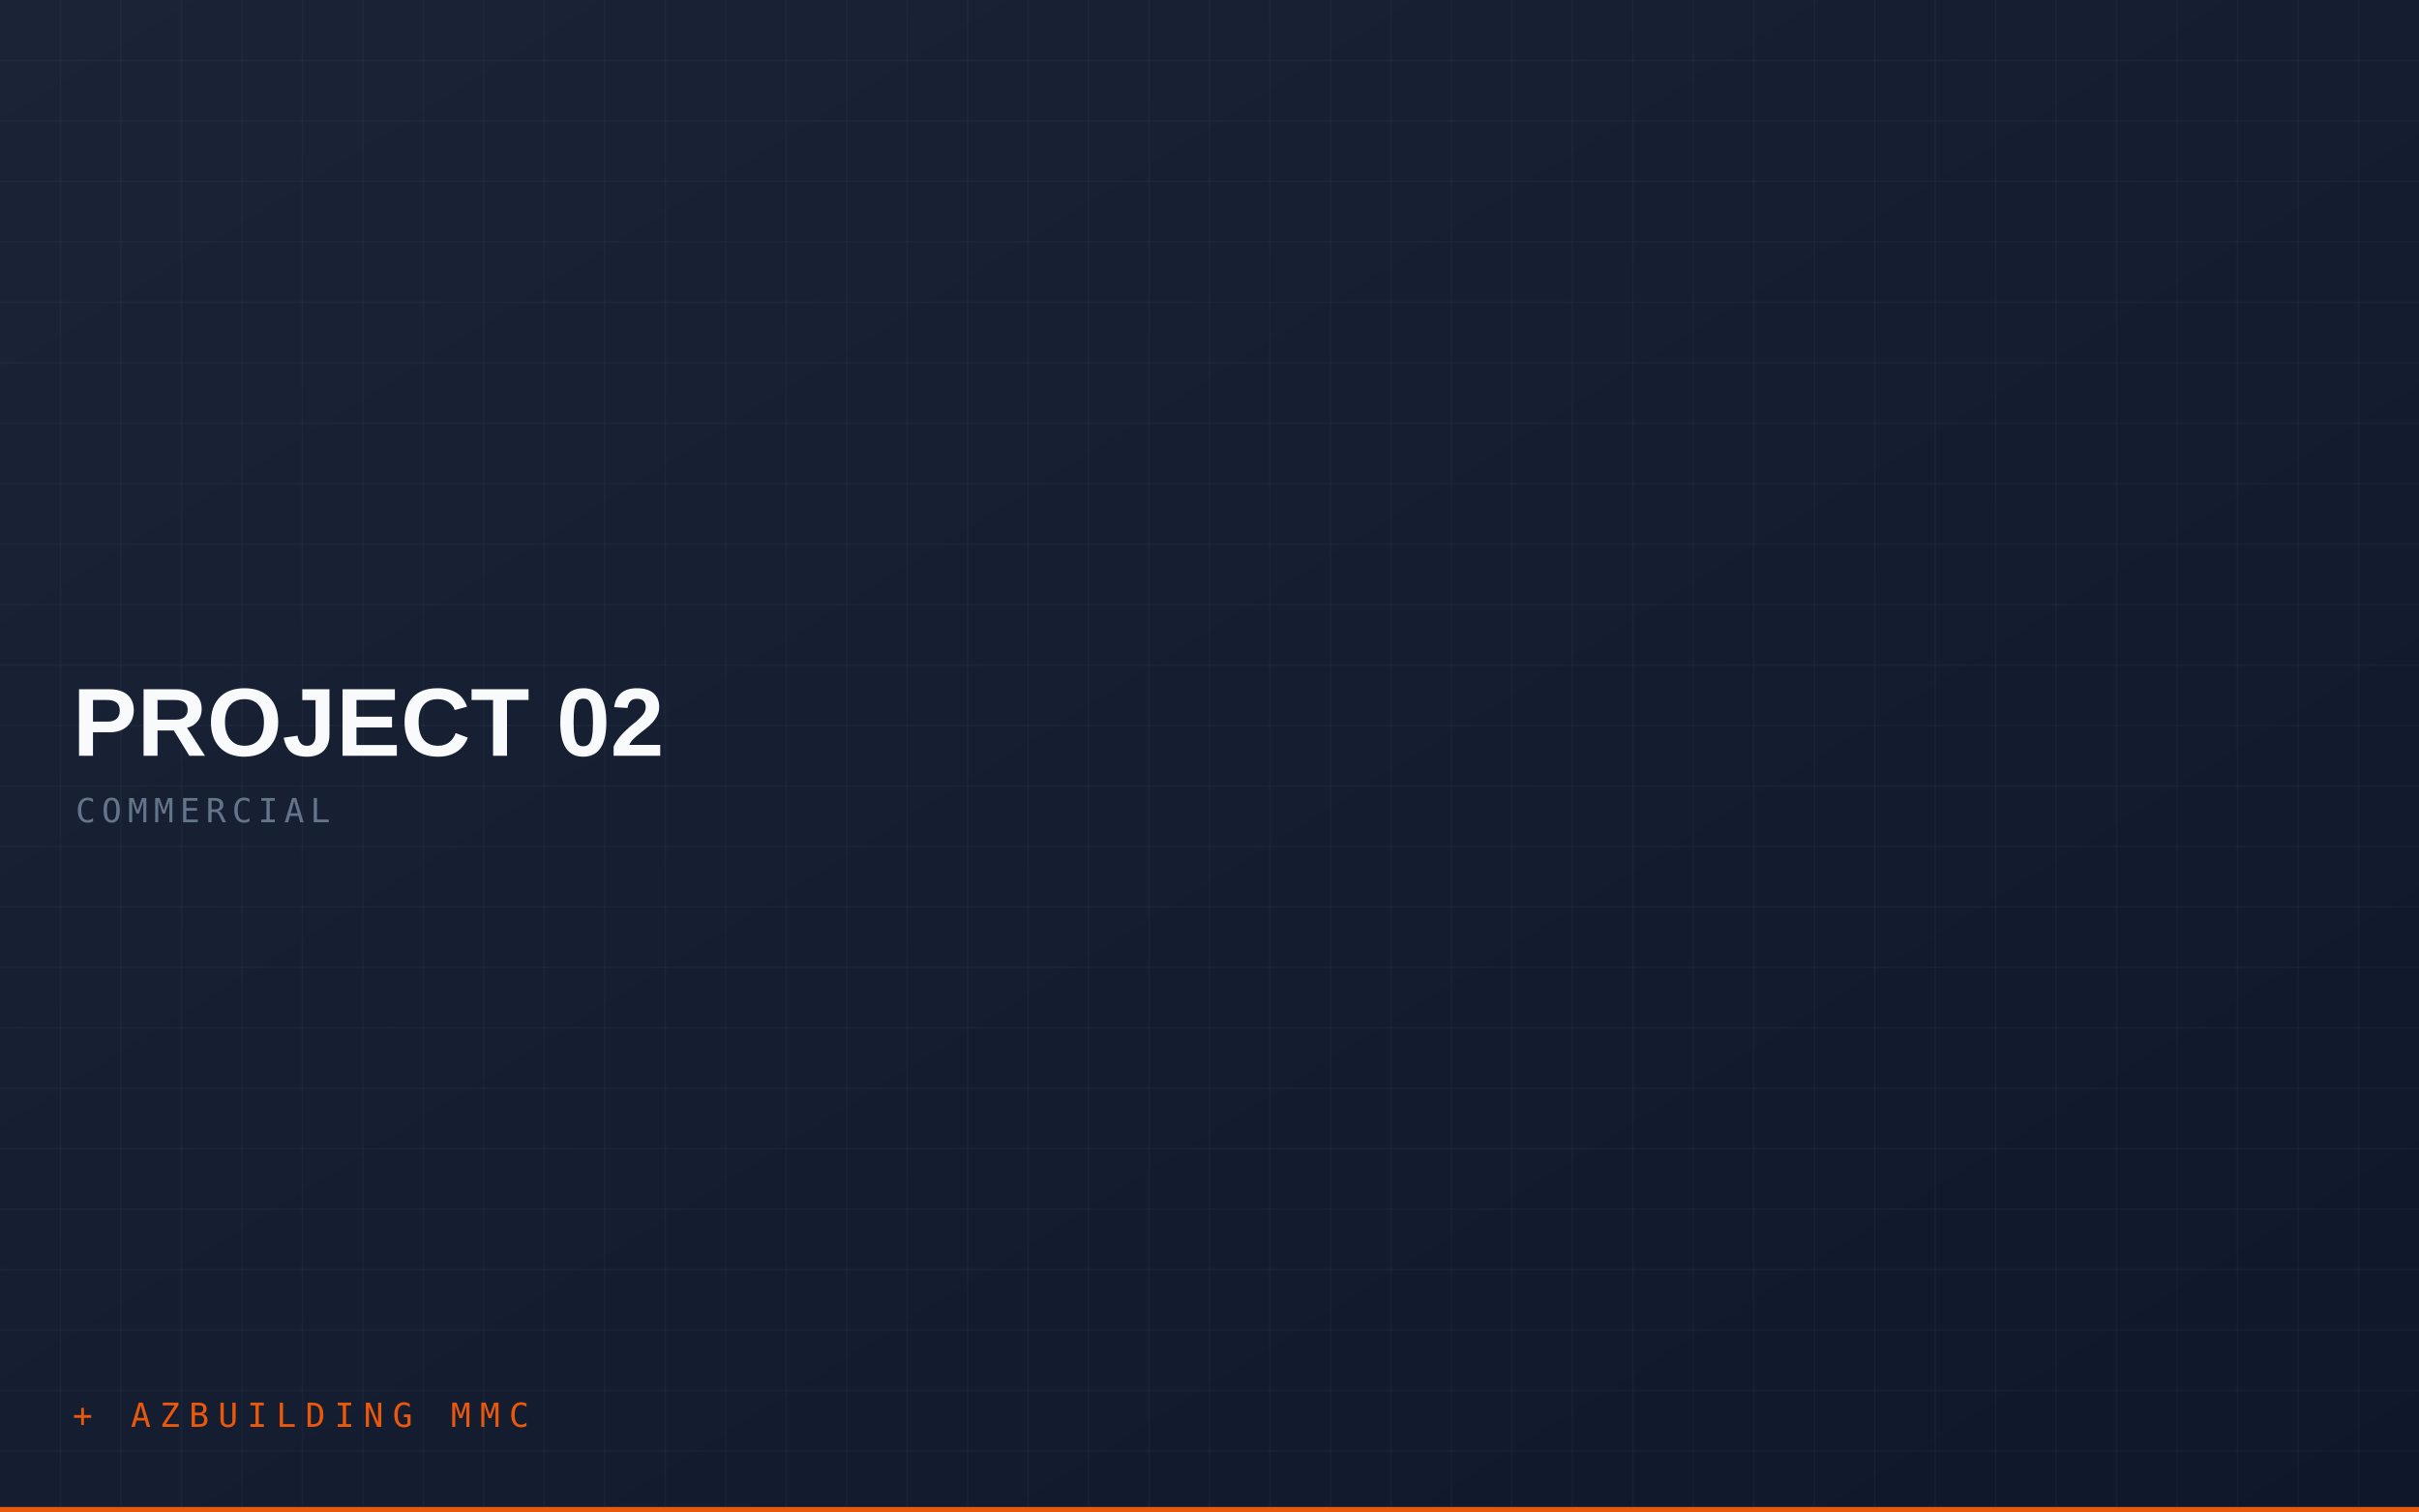
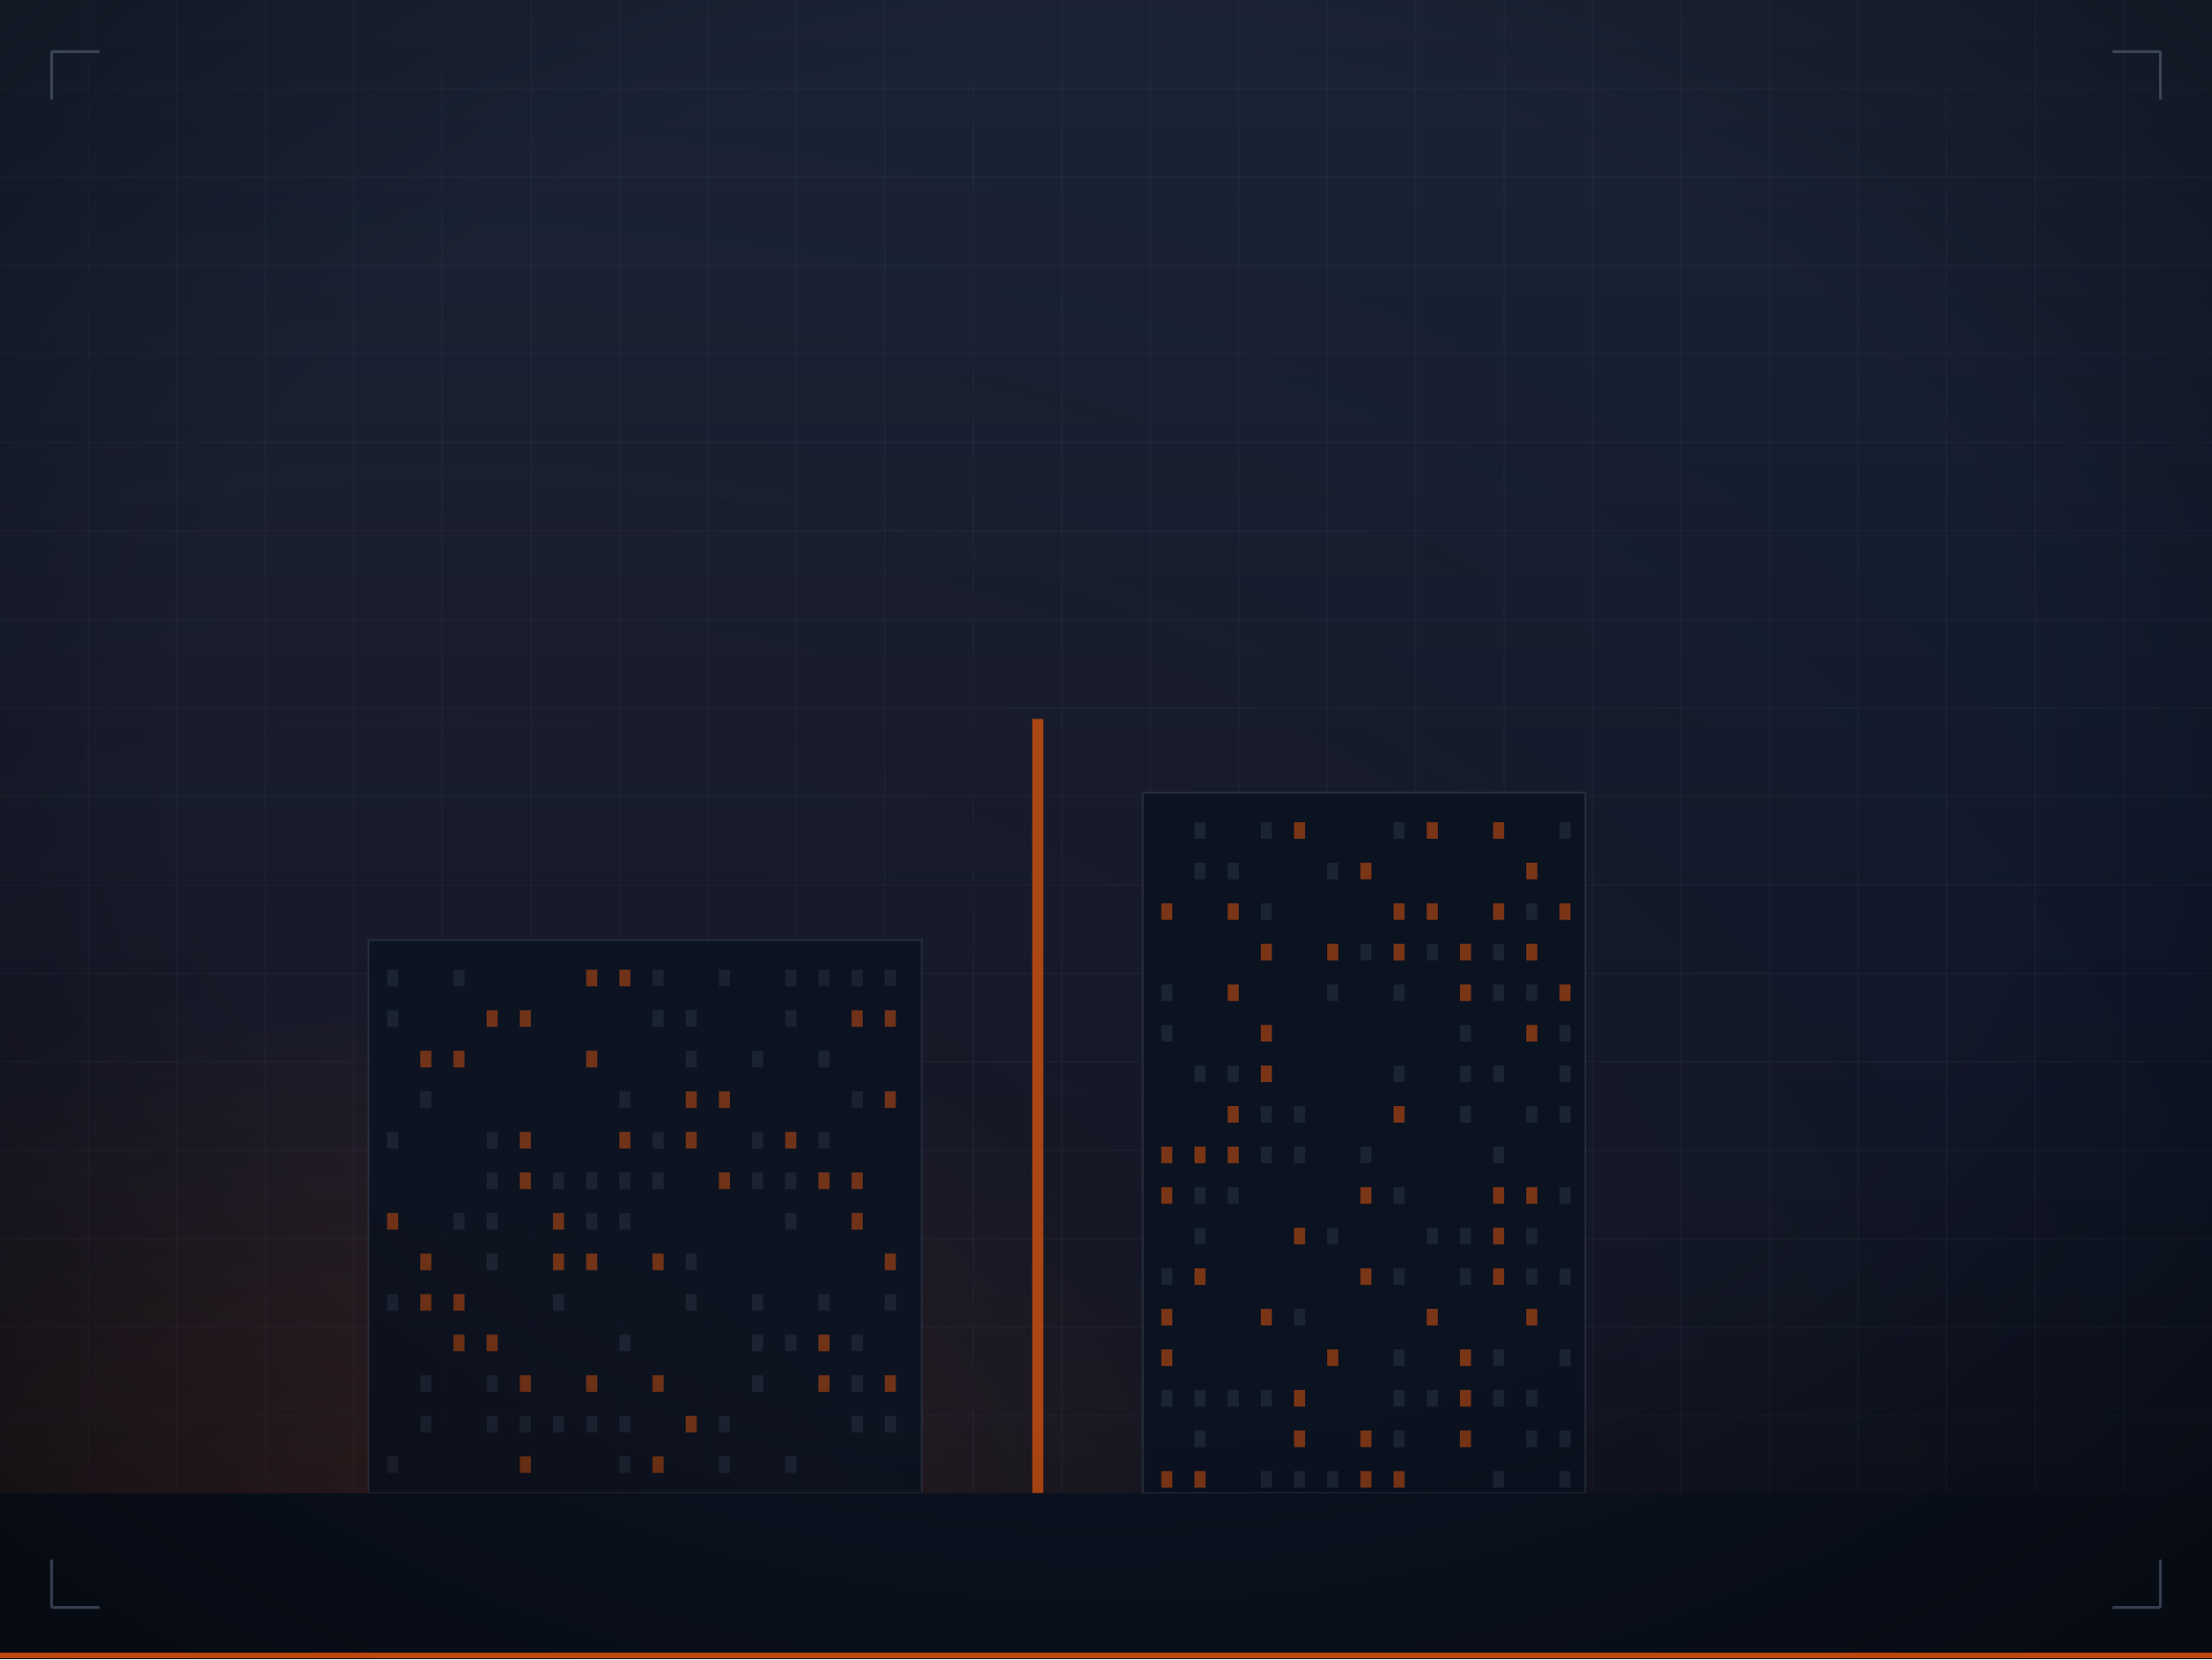
- <svg xmlns="http://www.w3.org/2000/svg" width="1600" height="1000" viewBox="0 0 1600 1000">
+ <svg xmlns="http://www.w3.org/2000/svg" width="1200" height="900" viewBox="0 0 1200 900" preserveAspectRatio="xMidYMid slice">
  <defs>
-     <linearGradient id="g" x1="0" y1="0" x2="1" y2="1">
+     <linearGradient id="skyt2" x1="0" y1="0" x2="0" y2="1">
      <stop offset="0" stop-color="#1B2436" />
-       <stop offset="1" stop-color="#0F172A" />
+       <stop offset="0.6" stop-color="#0F172A" />
+       <stop offset="1" stop-color="#0B1220" />
    </linearGradient>
+     <radialGradient id="glowt2" cx="0.2" cy="0.95" r="0.9">
+       <stop offset="0" stop-color="#EA580C" stop-opacity="0.18" />
+       <stop offset="0.4" stop-color="#EA580C" stop-opacity="0.04" />
+       <stop offset="1" stop-color="#EA580C" stop-opacity="0" />
+     </radialGradient>
+     <radialGradient id="vigt2" cx="0.5" cy="0.45" r="0.75">
+       <stop offset="0.55" stop-color="#000000" stop-opacity="0" />
+       <stop offset="1" stop-color="#000000" stop-opacity="0.45" />
+     </radialGradient>
  </defs>
-   <rect width="1600" height="1000" fill="url(#g)" />
-   <line x1="40" y1="0" x2="40" y2="1000" stroke="#64748B" stroke-opacity="0.08" />
-   <line x1="80" y1="0" x2="80" y2="1000" stroke="#64748B" stroke-opacity="0.08" />
-   <line x1="120" y1="0" x2="120" y2="1000" stroke="#64748B" stroke-opacity="0.08" />
-   <line x1="160" y1="0" x2="160" y2="1000" stroke="#64748B" stroke-opacity="0.08" />
-   <line x1="200" y1="0" x2="200" y2="1000" stroke="#64748B" stroke-opacity="0.08" />
-   <line x1="240" y1="0" x2="240" y2="1000" stroke="#64748B" stroke-opacity="0.08" />
-   <line x1="280" y1="0" x2="280" y2="1000" stroke="#64748B" stroke-opacity="0.08" />
-   <line x1="320" y1="0" x2="320" y2="1000" stroke="#64748B" stroke-opacity="0.08" />
-   <line x1="360" y1="0" x2="360" y2="1000" stroke="#64748B" stroke-opacity="0.08" />
-   <line x1="400" y1="0" x2="400" y2="1000" stroke="#64748B" stroke-opacity="0.08" />
-   <line x1="440" y1="0" x2="440" y2="1000" stroke="#64748B" stroke-opacity="0.08" />
-   <line x1="480" y1="0" x2="480" y2="1000" stroke="#64748B" stroke-opacity="0.08" />
-   <line x1="520" y1="0" x2="520" y2="1000" stroke="#64748B" stroke-opacity="0.08" />
-   <line x1="560" y1="0" x2="560" y2="1000" stroke="#64748B" stroke-opacity="0.08" />
-   <line x1="600" y1="0" x2="600" y2="1000" stroke="#64748B" stroke-opacity="0.08" />
-   <line x1="640" y1="0" x2="640" y2="1000" stroke="#64748B" stroke-opacity="0.08" />
-   <line x1="680" y1="0" x2="680" y2="1000" stroke="#64748B" stroke-opacity="0.08" />
-   <line x1="720" y1="0" x2="720" y2="1000" stroke="#64748B" stroke-opacity="0.08" />
-   <line x1="760" y1="0" x2="760" y2="1000" stroke="#64748B" stroke-opacity="0.08" />
-   <line x1="800" y1="0" x2="800" y2="1000" stroke="#64748B" stroke-opacity="0.08" />
-   <line x1="840" y1="0" x2="840" y2="1000" stroke="#64748B" stroke-opacity="0.08" />
-   <line x1="880" y1="0" x2="880" y2="1000" stroke="#64748B" stroke-opacity="0.08" />
-   <line x1="920" y1="0" x2="920" y2="1000" stroke="#64748B" stroke-opacity="0.08" />
-   <line x1="960" y1="0" x2="960" y2="1000" stroke="#64748B" stroke-opacity="0.08" />
-   <line x1="1000" y1="0" x2="1000" y2="1000" stroke="#64748B" stroke-opacity="0.08" />
-   <line x1="1040" y1="0" x2="1040" y2="1000" stroke="#64748B" stroke-opacity="0.08" />
-   <line x1="1080" y1="0" x2="1080" y2="1000" stroke="#64748B" stroke-opacity="0.08" />
-   <line x1="1120" y1="0" x2="1120" y2="1000" stroke="#64748B" stroke-opacity="0.08" />
-   <line x1="1160" y1="0" x2="1160" y2="1000" stroke="#64748B" stroke-opacity="0.08" />
-   <line x1="1200" y1="0" x2="1200" y2="1000" stroke="#64748B" stroke-opacity="0.08" />
-   <line x1="1240" y1="0" x2="1240" y2="1000" stroke="#64748B" stroke-opacity="0.08" />
-   <line x1="1280" y1="0" x2="1280" y2="1000" stroke="#64748B" stroke-opacity="0.08" />
-   <line x1="1320" y1="0" x2="1320" y2="1000" stroke="#64748B" stroke-opacity="0.08" />
-   <line x1="1360" y1="0" x2="1360" y2="1000" stroke="#64748B" stroke-opacity="0.08" />
-   <line x1="1400" y1="0" x2="1400" y2="1000" stroke="#64748B" stroke-opacity="0.08" />
-   <line x1="1440" y1="0" x2="1440" y2="1000" stroke="#64748B" stroke-opacity="0.08" />
-   <line x1="1480" y1="0" x2="1480" y2="1000" stroke="#64748B" stroke-opacity="0.08" />
-   <line x1="1520" y1="0" x2="1520" y2="1000" stroke="#64748B" stroke-opacity="0.08" />
-   <line x1="1560" y1="0" x2="1560" y2="1000" stroke="#64748B" stroke-opacity="0.08" />
-   <line x1="0" y1="40" x2="1600" y2="40" stroke="#64748B" stroke-opacity="0.08" />
-   <line x1="0" y1="80" x2="1600" y2="80" stroke="#64748B" stroke-opacity="0.08" />
-   <line x1="0" y1="120" x2="1600" y2="120" stroke="#64748B" stroke-opacity="0.08" />
-   <line x1="0" y1="160" x2="1600" y2="160" stroke="#64748B" stroke-opacity="0.08" />
-   <line x1="0" y1="200" x2="1600" y2="200" stroke="#64748B" stroke-opacity="0.08" />
-   <line x1="0" y1="240" x2="1600" y2="240" stroke="#64748B" stroke-opacity="0.08" />
-   <line x1="0" y1="280" x2="1600" y2="280" stroke="#64748B" stroke-opacity="0.08" />
-   <line x1="0" y1="320" x2="1600" y2="320" stroke="#64748B" stroke-opacity="0.08" />
-   <line x1="0" y1="360" x2="1600" y2="360" stroke="#64748B" stroke-opacity="0.08" />
-   <line x1="0" y1="400" x2="1600" y2="400" stroke="#64748B" stroke-opacity="0.08" />
-   <line x1="0" y1="440" x2="1600" y2="440" stroke="#64748B" stroke-opacity="0.08" />
-   <line x1="0" y1="480" x2="1600" y2="480" stroke="#64748B" stroke-opacity="0.08" />
-   <line x1="0" y1="520" x2="1600" y2="520" stroke="#64748B" stroke-opacity="0.08" />
-   <line x1="0" y1="560" x2="1600" y2="560" stroke="#64748B" stroke-opacity="0.08" />
-   <line x1="0" y1="600" x2="1600" y2="600" stroke="#64748B" stroke-opacity="0.08" />
-   <line x1="0" y1="640" x2="1600" y2="640" stroke="#64748B" stroke-opacity="0.08" />
-   <line x1="0" y1="680" x2="1600" y2="680" stroke="#64748B" stroke-opacity="0.08" />
-   <line x1="0" y1="720" x2="1600" y2="720" stroke="#64748B" stroke-opacity="0.08" />
-   <line x1="0" y1="760" x2="1600" y2="760" stroke="#64748B" stroke-opacity="0.08" />
-   <line x1="0" y1="800" x2="1600" y2="800" stroke="#64748B" stroke-opacity="0.08" />
-   <line x1="0" y1="840" x2="1600" y2="840" stroke="#64748B" stroke-opacity="0.08" />
-   <line x1="0" y1="880" x2="1600" y2="880" stroke="#64748B" stroke-opacity="0.08" />
-   <line x1="0" y1="920" x2="1600" y2="920" stroke="#64748B" stroke-opacity="0.08" />
-   <line x1="0" y1="960" x2="1600" y2="960" stroke="#64748B" stroke-opacity="0.08" />
-   <line x1="0" y1="999" x2="1600" y2="999" stroke="#EA580C" stroke-width="4" />
-   <text x="48" y="944" font-family="monospace" font-size="22" letter-spacing="6" fill="#EA580C">+ AZBUILDING MMC</text>
-   <text x="48" y="500" font-family="Arial, sans-serif" font-weight="800" font-size="64" fill="#F8FAFC">PROJECT 02</text>
-   <text x="50" y="544" font-family="monospace" font-size="22" letter-spacing="4" fill="#64748B">COMMERCIAL</text>
+   <rect width="1200" height="900" fill="url(#skyt2)" />
+   <rect width="1200" height="900" fill="url(#glowt2)" />
+   <g stroke="#64748B" stroke-opacity="0.06">
+     <line x1="48" y1="0" x2="48" y2="900" />
+     <line x1="96" y1="0" x2="96" y2="900" />
+     <line x1="144" y1="0" x2="144" y2="900" />
+     <line x1="192" y1="0" x2="192" y2="900" />
+     <line x1="240" y1="0" x2="240" y2="900" />
+     <line x1="288" y1="0" x2="288" y2="900" />
+     <line x1="336" y1="0" x2="336" y2="900" />
+     <line x1="384" y1="0" x2="384" y2="900" />
+     <line x1="432" y1="0" x2="432" y2="900" />
+     <line x1="480" y1="0" x2="480" y2="900" />
+     <line x1="528" y1="0" x2="528" y2="900" />
+     <line x1="576" y1="0" x2="576" y2="900" />
+     <line x1="624" y1="0" x2="624" y2="900" />
+     <line x1="672" y1="0" x2="672" y2="900" />
+     <line x1="720" y1="0" x2="720" y2="900" />
+     <line x1="768" y1="0" x2="768" y2="900" />
+     <line x1="816" y1="0" x2="816" y2="900" />
+     <line x1="864" y1="0" x2="864" y2="900" />
+     <line x1="912" y1="0" x2="912" y2="900" />
+     <line x1="960" y1="0" x2="960" y2="900" />
+     <line x1="1008" y1="0" x2="1008" y2="900" />
+     <line x1="1056" y1="0" x2="1056" y2="900" />
+     <line x1="1104" y1="0" x2="1104" y2="900" />
+     <line x1="1152" y1="0" x2="1152" y2="900" />
+     <line x1="0" y1="48" x2="1200" y2="48" />
+     <line x1="0" y1="96" x2="1200" y2="96" />
+     <line x1="0" y1="144" x2="1200" y2="144" />
+     <line x1="0" y1="192" x2="1200" y2="192" />
+     <line x1="0" y1="240" x2="1200" y2="240" />
+     <line x1="0" y1="288" x2="1200" y2="288" />
+     <line x1="0" y1="336" x2="1200" y2="336" />
+     <line x1="0" y1="384" x2="1200" y2="384" />
+     <line x1="0" y1="432" x2="1200" y2="432" />
+     <line x1="0" y1="480" x2="1200" y2="480" />
+     <line x1="0" y1="528" x2="1200" y2="528" />
+     <line x1="0" y1="576" x2="1200" y2="576" />
+     <line x1="0" y1="624" x2="1200" y2="624" />
+     <line x1="0" y1="672" x2="1200" y2="672" />
+     <line x1="0" y1="720" x2="1200" y2="720" />
+     <line x1="0" y1="768" x2="1200" y2="768" />
+     <line x1="0" y1="816" x2="1200" y2="816" />
+     <line x1="0" y1="864" x2="1200" y2="864" />
+   </g>
+   <g opacity="0.9">
+     <rect x="200" y="510" width="300" height="300" fill="#0B1220" stroke="#64748B" stroke-opacity="0.25" />
+     <rect x="210" y="526" width="6" height="9" fill="#64748B" opacity="0.18" />
+     <rect x="246" y="526" width="6" height="9" fill="#64748B" opacity="0.18" />
+     <rect x="318" y="526" width="6" height="9" fill="#EA580C" opacity="0.5" />
+     <rect x="336" y="526" width="6" height="9" fill="#EA580C" opacity="0.5" />
+     <rect x="354" y="526" width="6" height="9" fill="#64748B" opacity="0.18" />
+     <rect x="390" y="526" width="6" height="9" fill="#64748B" opacity="0.18" />
+     <rect x="426" y="526" width="6" height="9" fill="#64748B" opacity="0.18" />
+     <rect x="444" y="526" width="6" height="9" fill="#64748B" opacity="0.18" />
+     <rect x="462" y="526" width="6" height="9" fill="#64748B" opacity="0.18" />
+     <rect x="480" y="526" width="6" height="9" fill="#64748B" opacity="0.18" />
+     <rect x="210" y="548" width="6" height="9" fill="#64748B" opacity="0.18" />
+     <rect x="264" y="548" width="6" height="9" fill="#EA580C" opacity="0.5" />
+     <rect x="282" y="548" width="6" height="9" fill="#EA580C" opacity="0.5" />
+     <rect x="354" y="548" width="6" height="9" fill="#64748B" opacity="0.18" />
+     <rect x="372" y="548" width="6" height="9" fill="#64748B" opacity="0.18" />
+     <rect x="426" y="548" width="6" height="9" fill="#64748B" opacity="0.18" />
+     <rect x="462" y="548" width="6" height="9" fill="#EA580C" opacity="0.5" />
+     <rect x="480" y="548" width="6" height="9" fill="#EA580C" opacity="0.5" />
+     <rect x="228" y="570" width="6" height="9" fill="#EA580C" opacity="0.5" />
+     <rect x="246" y="570" width="6" height="9" fill="#EA580C" opacity="0.5" />
+     <rect x="318" y="570" width="6" height="9" fill="#EA580C" opacity="0.5" />
+     <rect x="372" y="570" width="6" height="9" fill="#64748B" opacity="0.18" />
+     <rect x="408" y="570" width="6" height="9" fill="#64748B" opacity="0.18" />
+     <rect x="444" y="570" width="6" height="9" fill="#64748B" opacity="0.18" />
+     <rect x="228" y="592" width="6" height="9" fill="#64748B" opacity="0.18" />
+     <rect x="336" y="592" width="6" height="9" fill="#64748B" opacity="0.18" />
+     <rect x="372" y="592" width="6" height="9" fill="#EA580C" opacity="0.5" />
+     <rect x="390" y="592" width="6" height="9" fill="#EA580C" opacity="0.5" />
+     <rect x="462" y="592" width="6" height="9" fill="#64748B" opacity="0.18" />
+     <rect x="480" y="592" width="6" height="9" fill="#EA580C" opacity="0.5" />
+     <rect x="210" y="614" width="6" height="9" fill="#64748B" opacity="0.18" />
+     <rect x="264" y="614" width="6" height="9" fill="#64748B" opacity="0.18" />
+     <rect x="282" y="614" width="6" height="9" fill="#EA580C" opacity="0.5" />
+     <rect x="336" y="614" width="6" height="9" fill="#EA580C" opacity="0.5" />
+     <rect x="354" y="614" width="6" height="9" fill="#64748B" opacity="0.18" />
+     <rect x="372" y="614" width="6" height="9" fill="#EA580C" opacity="0.5" />
+     <rect x="408" y="614" width="6" height="9" fill="#64748B" opacity="0.18" />
+     <rect x="426" y="614" width="6" height="9" fill="#EA580C" opacity="0.5" />
+     <rect x="444" y="614" width="6" height="9" fill="#64748B" opacity="0.18" />
+     <rect x="264" y="636" width="6" height="9" fill="#64748B" opacity="0.18" />
+     <rect x="282" y="636" width="6" height="9" fill="#EA580C" opacity="0.5" />
+     <rect x="300" y="636" width="6" height="9" fill="#64748B" opacity="0.18" />
+     <rect x="318" y="636" width="6" height="9" fill="#64748B" opacity="0.18" />
+     <rect x="336" y="636" width="6" height="9" fill="#64748B" opacity="0.18" />
+     <rect x="354" y="636" width="6" height="9" fill="#64748B" opacity="0.18" />
+     <rect x="390" y="636" width="6" height="9" fill="#EA580C" opacity="0.5" />
+     <rect x="408" y="636" width="6" height="9" fill="#64748B" opacity="0.18" />
+     <rect x="426" y="636" width="6" height="9" fill="#64748B" opacity="0.18" />
+     <rect x="444" y="636" width="6" height="9" fill="#EA580C" opacity="0.5" />
+     <rect x="462" y="636" width="6" height="9" fill="#EA580C" opacity="0.5" />
+     <rect x="210" y="658" width="6" height="9" fill="#EA580C" opacity="0.5" />
+     <rect x="246" y="658" width="6" height="9" fill="#64748B" opacity="0.18" />
+     <rect x="264" y="658" width="6" height="9" fill="#64748B" opacity="0.18" />
+     <rect x="300" y="658" width="6" height="9" fill="#EA580C" opacity="0.5" />
+     <rect x="318" y="658" width="6" height="9" fill="#64748B" opacity="0.18" />
+     <rect x="336" y="658" width="6" height="9" fill="#64748B" opacity="0.18" />
+     <rect x="426" y="658" width="6" height="9" fill="#64748B" opacity="0.18" />
+     <rect x="462" y="658" width="6" height="9" fill="#EA580C" opacity="0.5" />
+     <rect x="228" y="680" width="6" height="9" fill="#EA580C" opacity="0.5" />
+     <rect x="264" y="680" width="6" height="9" fill="#64748B" opacity="0.18" />
+     <rect x="300" y="680" width="6" height="9" fill="#EA580C" opacity="0.5" />
+     <rect x="318" y="680" width="6" height="9" fill="#EA580C" opacity="0.5" />
+     <rect x="354" y="680" width="6" height="9" fill="#EA580C" opacity="0.5" />
+     <rect x="372" y="680" width="6" height="9" fill="#64748B" opacity="0.18" />
+     <rect x="480" y="680" width="6" height="9" fill="#EA580C" opacity="0.5" />
+     <rect x="210" y="702" width="6" height="9" fill="#64748B" opacity="0.18" />
+     <rect x="228" y="702" width="6" height="9" fill="#EA580C" opacity="0.5" />
+     <rect x="246" y="702" width="6" height="9" fill="#EA580C" opacity="0.5" />
+     <rect x="300" y="702" width="6" height="9" fill="#64748B" opacity="0.18" />
+     <rect x="372" y="702" width="6" height="9" fill="#64748B" opacity="0.18" />
+     <rect x="408" y="702" width="6" height="9" fill="#64748B" opacity="0.18" />
+     <rect x="444" y="702" width="6" height="9" fill="#64748B" opacity="0.18" />
+     <rect x="480" y="702" width="6" height="9" fill="#64748B" opacity="0.18" />
+     <rect x="246" y="724" width="6" height="9" fill="#EA580C" opacity="0.5" />
+     <rect x="264" y="724" width="6" height="9" fill="#EA580C" opacity="0.5" />
+     <rect x="336" y="724" width="6" height="9" fill="#64748B" opacity="0.18" />
+     <rect x="408" y="724" width="6" height="9" fill="#64748B" opacity="0.18" />
+     <rect x="426" y="724" width="6" height="9" fill="#64748B" opacity="0.18" />
+     <rect x="444" y="724" width="6" height="9" fill="#EA580C" opacity="0.5" />
+     <rect x="462" y="724" width="6" height="9" fill="#64748B" opacity="0.18" />
+     <rect x="228" y="746" width="6" height="9" fill="#64748B" opacity="0.18" />
+     <rect x="264" y="746" width="6" height="9" fill="#64748B" opacity="0.18" />
+     <rect x="282" y="746" width="6" height="9" fill="#EA580C" opacity="0.5" />
+     <rect x="318" y="746" width="6" height="9" fill="#EA580C" opacity="0.5" />
+     <rect x="354" y="746" width="6" height="9" fill="#EA580C" opacity="0.5" />
+     <rect x="408" y="746" width="6" height="9" fill="#64748B" opacity="0.18" />
+     <rect x="444" y="746" width="6" height="9" fill="#EA580C" opacity="0.5" />
+     <rect x="462" y="746" width="6" height="9" fill="#64748B" opacity="0.18" />
+     <rect x="480" y="746" width="6" height="9" fill="#EA580C" opacity="0.5" />
+     <rect x="228" y="768" width="6" height="9" fill="#64748B" opacity="0.18" />
+     <rect x="264" y="768" width="6" height="9" fill="#64748B" opacity="0.18" />
+     <rect x="282" y="768" width="6" height="9" fill="#64748B" opacity="0.18" />
+     <rect x="300" y="768" width="6" height="9" fill="#64748B" opacity="0.18" />
+     <rect x="318" y="768" width="6" height="9" fill="#64748B" opacity="0.18" />
+     <rect x="336" y="768" width="6" height="9" fill="#64748B" opacity="0.18" />
+     <rect x="372" y="768" width="6" height="9" fill="#EA580C" opacity="0.5" />
+     <rect x="390" y="768" width="6" height="9" fill="#64748B" opacity="0.18" />
+     <rect x="462" y="768" width="6" height="9" fill="#64748B" opacity="0.18" />
+     <rect x="480" y="768" width="6" height="9" fill="#64748B" opacity="0.18" />
+     <rect x="210" y="790" width="6" height="9" fill="#64748B" opacity="0.18" />
+     <rect x="282" y="790" width="6" height="9" fill="#EA580C" opacity="0.5" />
+     <rect x="336" y="790" width="6" height="9" fill="#64748B" opacity="0.18" />
+     <rect x="354" y="790" width="6" height="9" fill="#EA580C" opacity="0.5" />
+     <rect x="390" y="790" width="6" height="9" fill="#64748B" opacity="0.18" />
+     <rect x="426" y="790" width="6" height="9" fill="#64748B" opacity="0.18" />
+   </g>
+   <rect x="560" y="390" width="6" height="420" fill="#EA580C" opacity="0.7" />
+   <g opacity="1">
+     <rect x="620" y="430" width="240" height="380" fill="#0B1220" stroke="#64748B" stroke-opacity="0.25" />
+     <rect x="648" y="446" width="6" height="9" fill="#64748B" opacity="0.18" />
+     <rect x="684" y="446" width="6" height="9" fill="#64748B" opacity="0.18" />
+     <rect x="702" y="446" width="6" height="9" fill="#EA580C" opacity="0.5" />
+     <rect x="756" y="446" width="6" height="9" fill="#64748B" opacity="0.18" />
+     <rect x="774" y="446" width="6" height="9" fill="#EA580C" opacity="0.5" />
+     <rect x="810" y="446" width="6" height="9" fill="#EA580C" opacity="0.5" />
+     <rect x="846" y="446" width="6" height="9" fill="#64748B" opacity="0.18" />
+     <rect x="648" y="468" width="6" height="9" fill="#64748B" opacity="0.18" />
+     <rect x="666" y="468" width="6" height="9" fill="#64748B" opacity="0.18" />
+     <rect x="720" y="468" width="6" height="9" fill="#64748B" opacity="0.18" />
+     <rect x="738" y="468" width="6" height="9" fill="#EA580C" opacity="0.5" />
+     <rect x="828" y="468" width="6" height="9" fill="#EA580C" opacity="0.5" />
+     <rect x="630" y="490" width="6" height="9" fill="#EA580C" opacity="0.5" />
+     <rect x="666" y="490" width="6" height="9" fill="#EA580C" opacity="0.5" />
+     <rect x="684" y="490" width="6" height="9" fill="#64748B" opacity="0.18" />
+     <rect x="756" y="490" width="6" height="9" fill="#EA580C" opacity="0.5" />
+     <rect x="774" y="490" width="6" height="9" fill="#EA580C" opacity="0.5" />
+     <rect x="810" y="490" width="6" height="9" fill="#EA580C" opacity="0.5" />
+     <rect x="828" y="490" width="6" height="9" fill="#64748B" opacity="0.18" />
+     <rect x="846" y="490" width="6" height="9" fill="#EA580C" opacity="0.5" />
+     <rect x="684" y="512" width="6" height="9" fill="#EA580C" opacity="0.5" />
+     <rect x="720" y="512" width="6" height="9" fill="#EA580C" opacity="0.5" />
+     <rect x="738" y="512" width="6" height="9" fill="#64748B" opacity="0.18" />
+     <rect x="756" y="512" width="6" height="9" fill="#EA580C" opacity="0.5" />
+     <rect x="774" y="512" width="6" height="9" fill="#64748B" opacity="0.18" />
+     <rect x="792" y="512" width="6" height="9" fill="#EA580C" opacity="0.5" />
+     <rect x="810" y="512" width="6" height="9" fill="#64748B" opacity="0.18" />
+     <rect x="828" y="512" width="6" height="9" fill="#EA580C" opacity="0.5" />
+     <rect x="630" y="534" width="6" height="9" fill="#64748B" opacity="0.18" />
+     <rect x="666" y="534" width="6" height="9" fill="#EA580C" opacity="0.5" />
+     <rect x="720" y="534" width="6" height="9" fill="#64748B" opacity="0.18" />
+     <rect x="756" y="534" width="6" height="9" fill="#64748B" opacity="0.18" />
+     <rect x="792" y="534" width="6" height="9" fill="#EA580C" opacity="0.5" />
+     <rect x="810" y="534" width="6" height="9" fill="#64748B" opacity="0.18" />
+     <rect x="828" y="534" width="6" height="9" fill="#64748B" opacity="0.18" />
+     <rect x="846" y="534" width="6" height="9" fill="#EA580C" opacity="0.5" />
+     <rect x="630" y="556" width="6" height="9" fill="#64748B" opacity="0.18" />
+     <rect x="684" y="556" width="6" height="9" fill="#EA580C" opacity="0.5" />
+     <rect x="792" y="556" width="6" height="9" fill="#64748B" opacity="0.18" />
+     <rect x="828" y="556" width="6" height="9" fill="#EA580C" opacity="0.5" />
+     <rect x="846" y="556" width="6" height="9" fill="#64748B" opacity="0.18" />
+     <rect x="648" y="578" width="6" height="9" fill="#64748B" opacity="0.18" />
+     <rect x="666" y="578" width="6" height="9" fill="#64748B" opacity="0.18" />
+     <rect x="684" y="578" width="6" height="9" fill="#EA580C" opacity="0.5" />
+     <rect x="756" y="578" width="6" height="9" fill="#64748B" opacity="0.18" />
+     <rect x="792" y="578" width="6" height="9" fill="#64748B" opacity="0.18" />
+     <rect x="810" y="578" width="6" height="9" fill="#64748B" opacity="0.18" />
+     <rect x="846" y="578" width="6" height="9" fill="#64748B" opacity="0.18" />
+     <rect x="666" y="600" width="6" height="9" fill="#EA580C" opacity="0.5" />
+     <rect x="684" y="600" width="6" height="9" fill="#64748B" opacity="0.18" />
+     <rect x="702" y="600" width="6" height="9" fill="#64748B" opacity="0.18" />
+     <rect x="756" y="600" width="6" height="9" fill="#EA580C" opacity="0.5" />
+     <rect x="792" y="600" width="6" height="9" fill="#64748B" opacity="0.18" />
+     <rect x="828" y="600" width="6" height="9" fill="#64748B" opacity="0.18" />
+     <rect x="846" y="600" width="6" height="9" fill="#64748B" opacity="0.18" />
+     <rect x="630" y="622" width="6" height="9" fill="#EA580C" opacity="0.5" />
+     <rect x="648" y="622" width="6" height="9" fill="#EA580C" opacity="0.5" />
+     <rect x="666" y="622" width="6" height="9" fill="#EA580C" opacity="0.5" />
+     <rect x="684" y="622" width="6" height="9" fill="#64748B" opacity="0.18" />
+     <rect x="702" y="622" width="6" height="9" fill="#64748B" opacity="0.18" />
+     <rect x="738" y="622" width="6" height="9" fill="#64748B" opacity="0.18" />
+     <rect x="810" y="622" width="6" height="9" fill="#64748B" opacity="0.18" />
+     <rect x="630" y="644" width="6" height="9" fill="#EA580C" opacity="0.5" />
+     <rect x="648" y="644" width="6" height="9" fill="#64748B" opacity="0.18" />
+     <rect x="666" y="644" width="6" height="9" fill="#64748B" opacity="0.18" />
+     <rect x="738" y="644" width="6" height="9" fill="#EA580C" opacity="0.5" />
+     <rect x="756" y="644" width="6" height="9" fill="#64748B" opacity="0.18" />
+     <rect x="810" y="644" width="6" height="9" fill="#EA580C" opacity="0.5" />
+     <rect x="828" y="644" width="6" height="9" fill="#EA580C" opacity="0.5" />
+     <rect x="846" y="644" width="6" height="9" fill="#64748B" opacity="0.18" />
+     <rect x="648" y="666" width="6" height="9" fill="#64748B" opacity="0.18" />
+     <rect x="702" y="666" width="6" height="9" fill="#EA580C" opacity="0.5" />
+     <rect x="720" y="666" width="6" height="9" fill="#64748B" opacity="0.18" />
+     <rect x="774" y="666" width="6" height="9" fill="#64748B" opacity="0.18" />
+     <rect x="792" y="666" width="6" height="9" fill="#64748B" opacity="0.18" />
+     <rect x="810" y="666" width="6" height="9" fill="#EA580C" opacity="0.5" />
+     <rect x="828" y="666" width="6" height="9" fill="#64748B" opacity="0.18" />
+     <rect x="630" y="688" width="6" height="9" fill="#64748B" opacity="0.18" />
+     <rect x="648" y="688" width="6" height="9" fill="#EA580C" opacity="0.5" />
+     <rect x="738" y="688" width="6" height="9" fill="#EA580C" opacity="0.5" />
+     <rect x="756" y="688" width="6" height="9" fill="#64748B" opacity="0.18" />
+     <rect x="792" y="688" width="6" height="9" fill="#64748B" opacity="0.18" />
+     <rect x="810" y="688" width="6" height="9" fill="#EA580C" opacity="0.5" />
+     <rect x="828" y="688" width="6" height="9" fill="#64748B" opacity="0.18" />
+     <rect x="846" y="688" width="6" height="9" fill="#64748B" opacity="0.18" />
+     <rect x="630" y="710" width="6" height="9" fill="#EA580C" opacity="0.5" />
+     <rect x="684" y="710" width="6" height="9" fill="#EA580C" opacity="0.5" />
+     <rect x="702" y="710" width="6" height="9" fill="#64748B" opacity="0.18" />
+     <rect x="774" y="710" width="6" height="9" fill="#EA580C" opacity="0.5" />
+     <rect x="828" y="710" width="6" height="9" fill="#EA580C" opacity="0.5" />
+     <rect x="630" y="732" width="6" height="9" fill="#EA580C" opacity="0.5" />
+     <rect x="720" y="732" width="6" height="9" fill="#EA580C" opacity="0.5" />
+     <rect x="756" y="732" width="6" height="9" fill="#64748B" opacity="0.18" />
+     <rect x="792" y="732" width="6" height="9" fill="#EA580C" opacity="0.5" />
+     <rect x="810" y="732" width="6" height="9" fill="#64748B" opacity="0.18" />
+     <rect x="846" y="732" width="6" height="9" fill="#64748B" opacity="0.18" />
+     <rect x="630" y="754" width="6" height="9" fill="#64748B" opacity="0.18" />
+     <rect x="648" y="754" width="6" height="9" fill="#64748B" opacity="0.18" />
+     <rect x="666" y="754" width="6" height="9" fill="#64748B" opacity="0.18" />
+     <rect x="684" y="754" width="6" height="9" fill="#64748B" opacity="0.18" />
+     <rect x="702" y="754" width="6" height="9" fill="#EA580C" opacity="0.5" />
+     <rect x="756" y="754" width="6" height="9" fill="#64748B" opacity="0.18" />
+     <rect x="774" y="754" width="6" height="9" fill="#64748B" opacity="0.18" />
+     <rect x="792" y="754" width="6" height="9" fill="#EA580C" opacity="0.5" />
+     <rect x="810" y="754" width="6" height="9" fill="#64748B" opacity="0.18" />
+     <rect x="828" y="754" width="6" height="9" fill="#64748B" opacity="0.18" />
+     <rect x="648" y="776" width="6" height="9" fill="#64748B" opacity="0.18" />
+     <rect x="702" y="776" width="6" height="9" fill="#EA580C" opacity="0.5" />
+     <rect x="738" y="776" width="6" height="9" fill="#EA580C" opacity="0.5" />
+     <rect x="756" y="776" width="6" height="9" fill="#64748B" opacity="0.18" />
+     <rect x="792" y="776" width="6" height="9" fill="#EA580C" opacity="0.5" />
+     <rect x="828" y="776" width="6" height="9" fill="#64748B" opacity="0.18" />
+     <rect x="846" y="776" width="6" height="9" fill="#64748B" opacity="0.18" />
+     <rect x="630" y="798" width="6" height="9" fill="#EA580C" opacity="0.5" />
+     <rect x="648" y="798" width="6" height="9" fill="#EA580C" opacity="0.5" />
+     <rect x="684" y="798" width="6" height="9" fill="#64748B" opacity="0.18" />
+     <rect x="702" y="798" width="6" height="9" fill="#64748B" opacity="0.18" />
+     <rect x="720" y="798" width="6" height="9" fill="#64748B" opacity="0.18" />
+     <rect x="738" y="798" width="6" height="9" fill="#EA580C" opacity="0.5" />
+     <rect x="756" y="798" width="6" height="9" fill="#EA580C" opacity="0.5" />
+     <rect x="810" y="798" width="6" height="9" fill="#64748B" opacity="0.18" />
+     <rect x="846" y="798" width="6" height="9" fill="#64748B" opacity="0.18" />
+   </g>
+   <rect x="0" y="810" width="1200" height="90" fill="#0B1220" />
+   <rect width="1200" height="900" fill="url(#vigt2)" />
+   <line x1="0" y1="898" x2="1200" y2="898" stroke="#EA580C" stroke-width="3" stroke-opacity="0.8" />
+   <g stroke="#64748B" stroke-width="1.5" stroke-opacity="0.5">
+     <path d="M28 28 h26 M28 28 v26" />
+     <path d="M1172 28 h-26 M1172 28 v26" />
+     <path d="M28 872 h26 M28 872 v-26" />
+     <path d="M1172 872 h-26 M1172 872 v-26" />
+   </g>
</svg>
